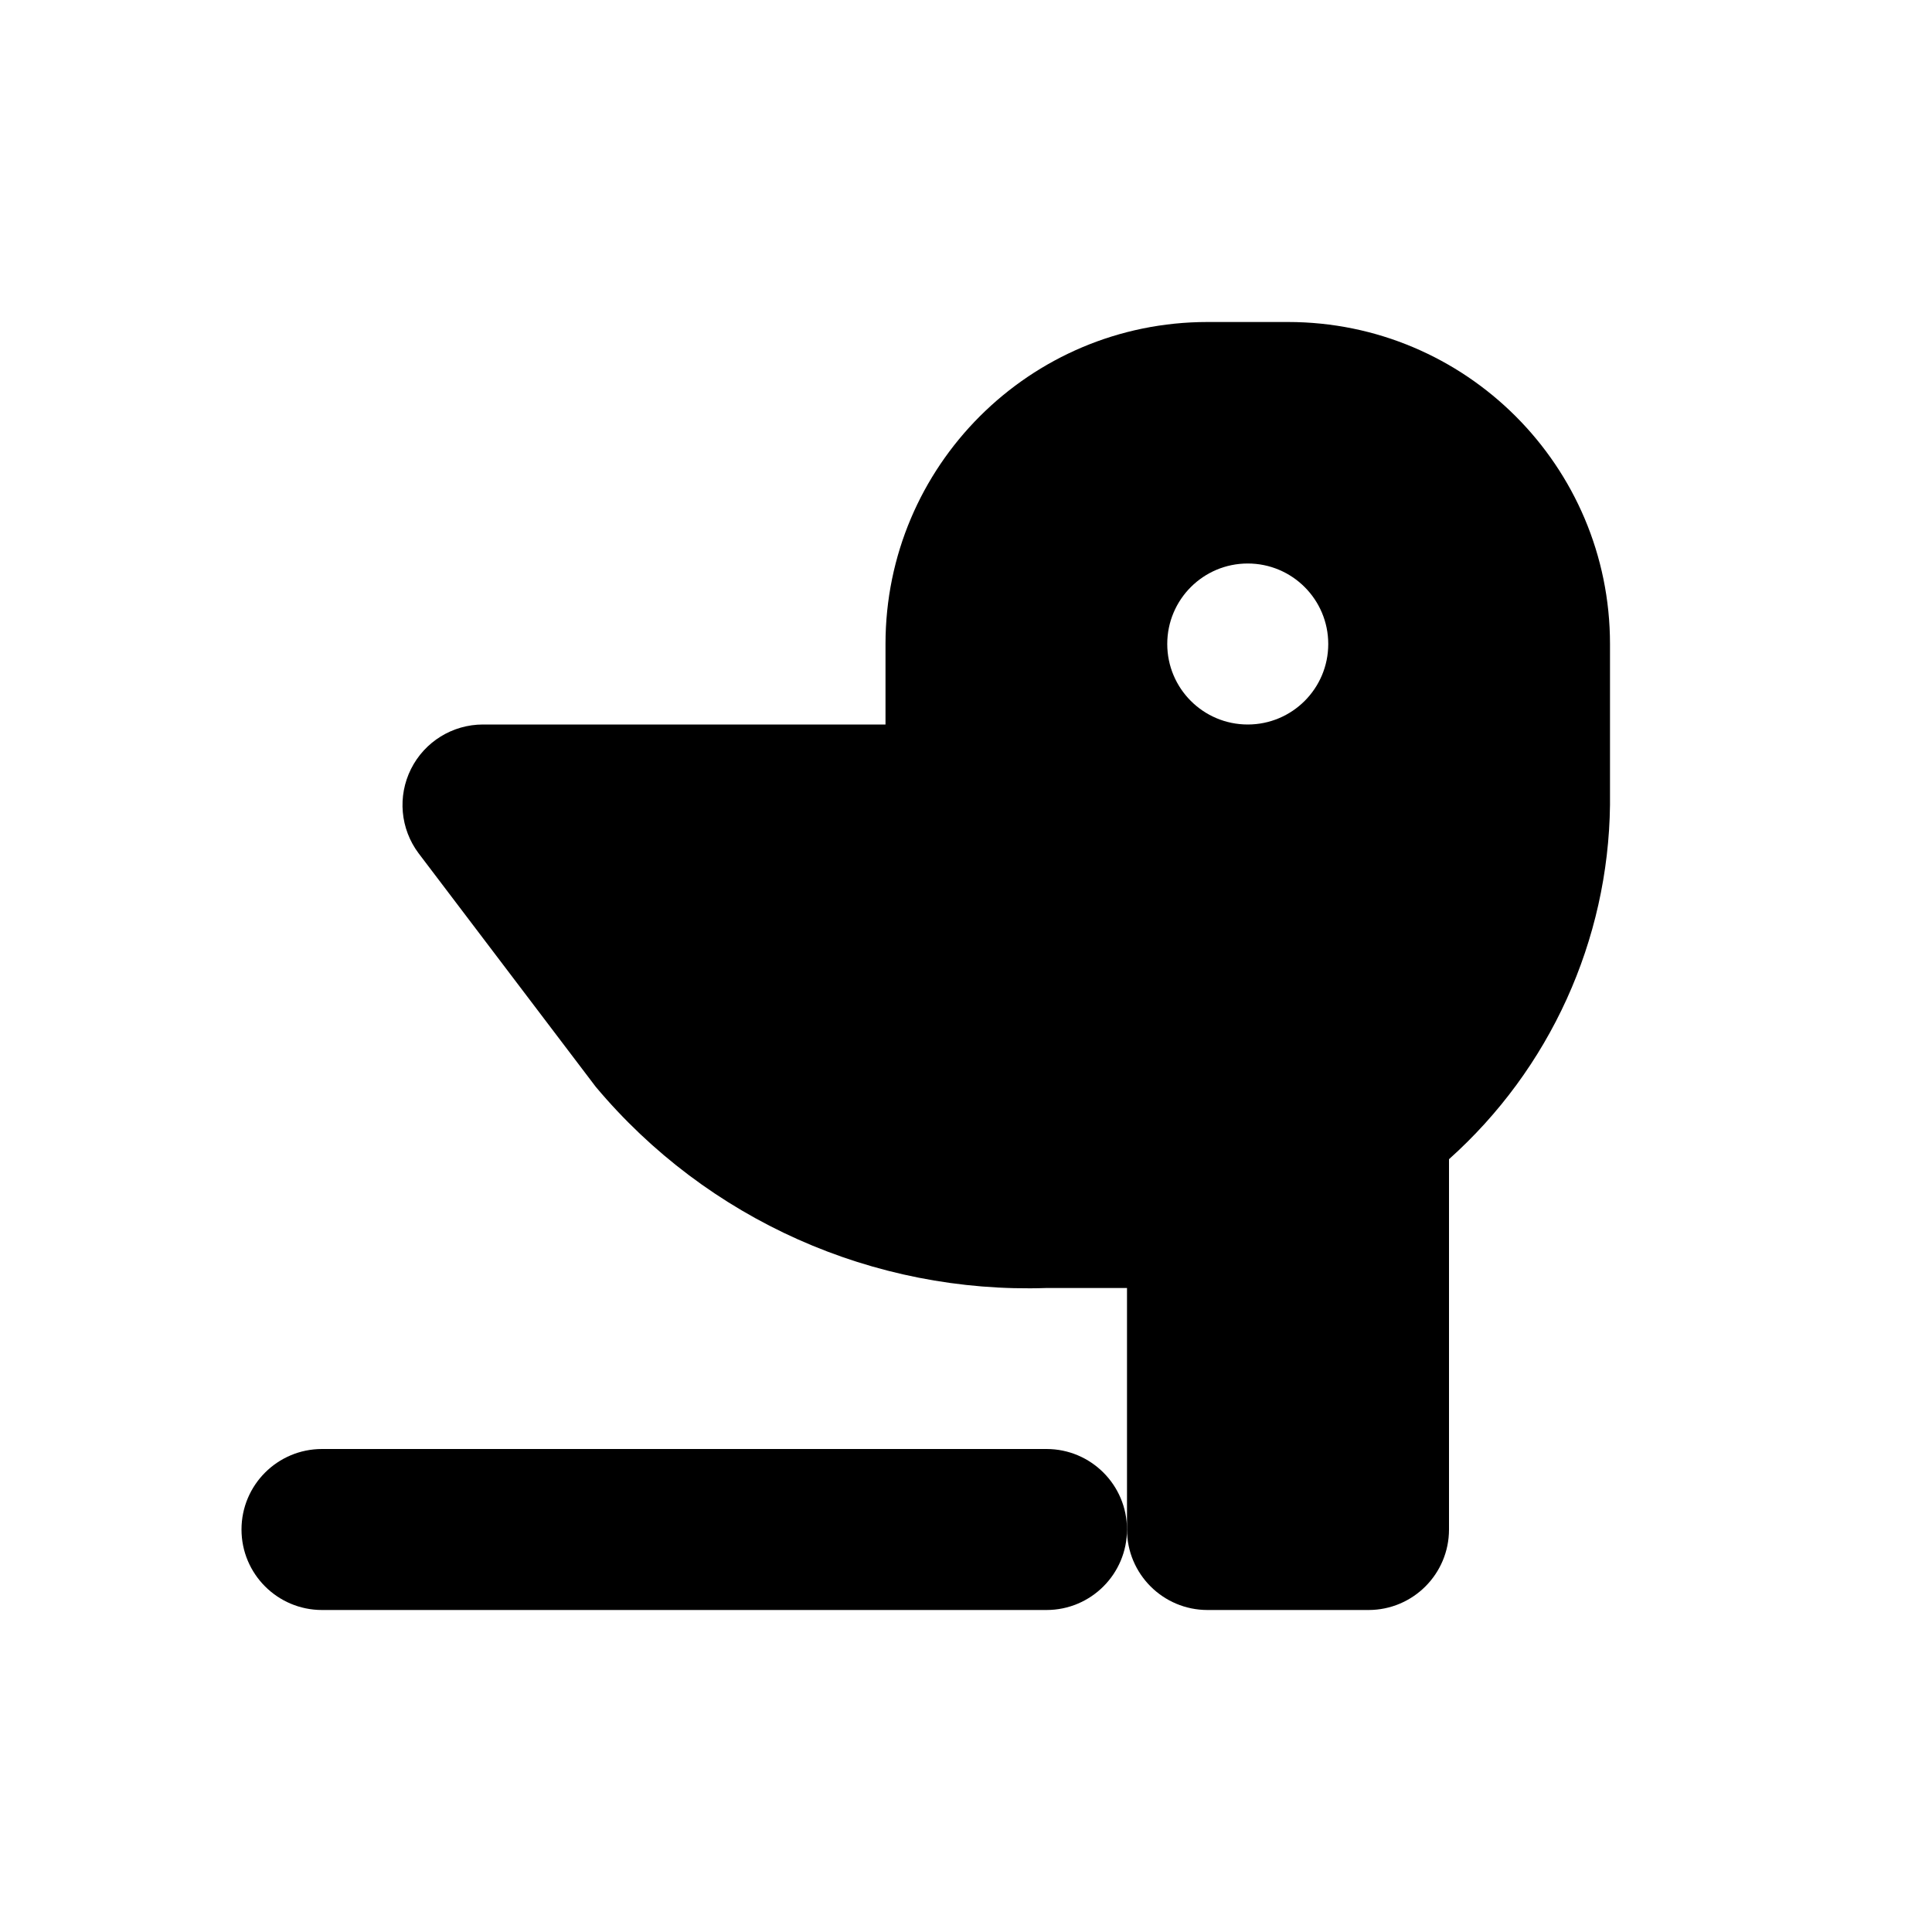
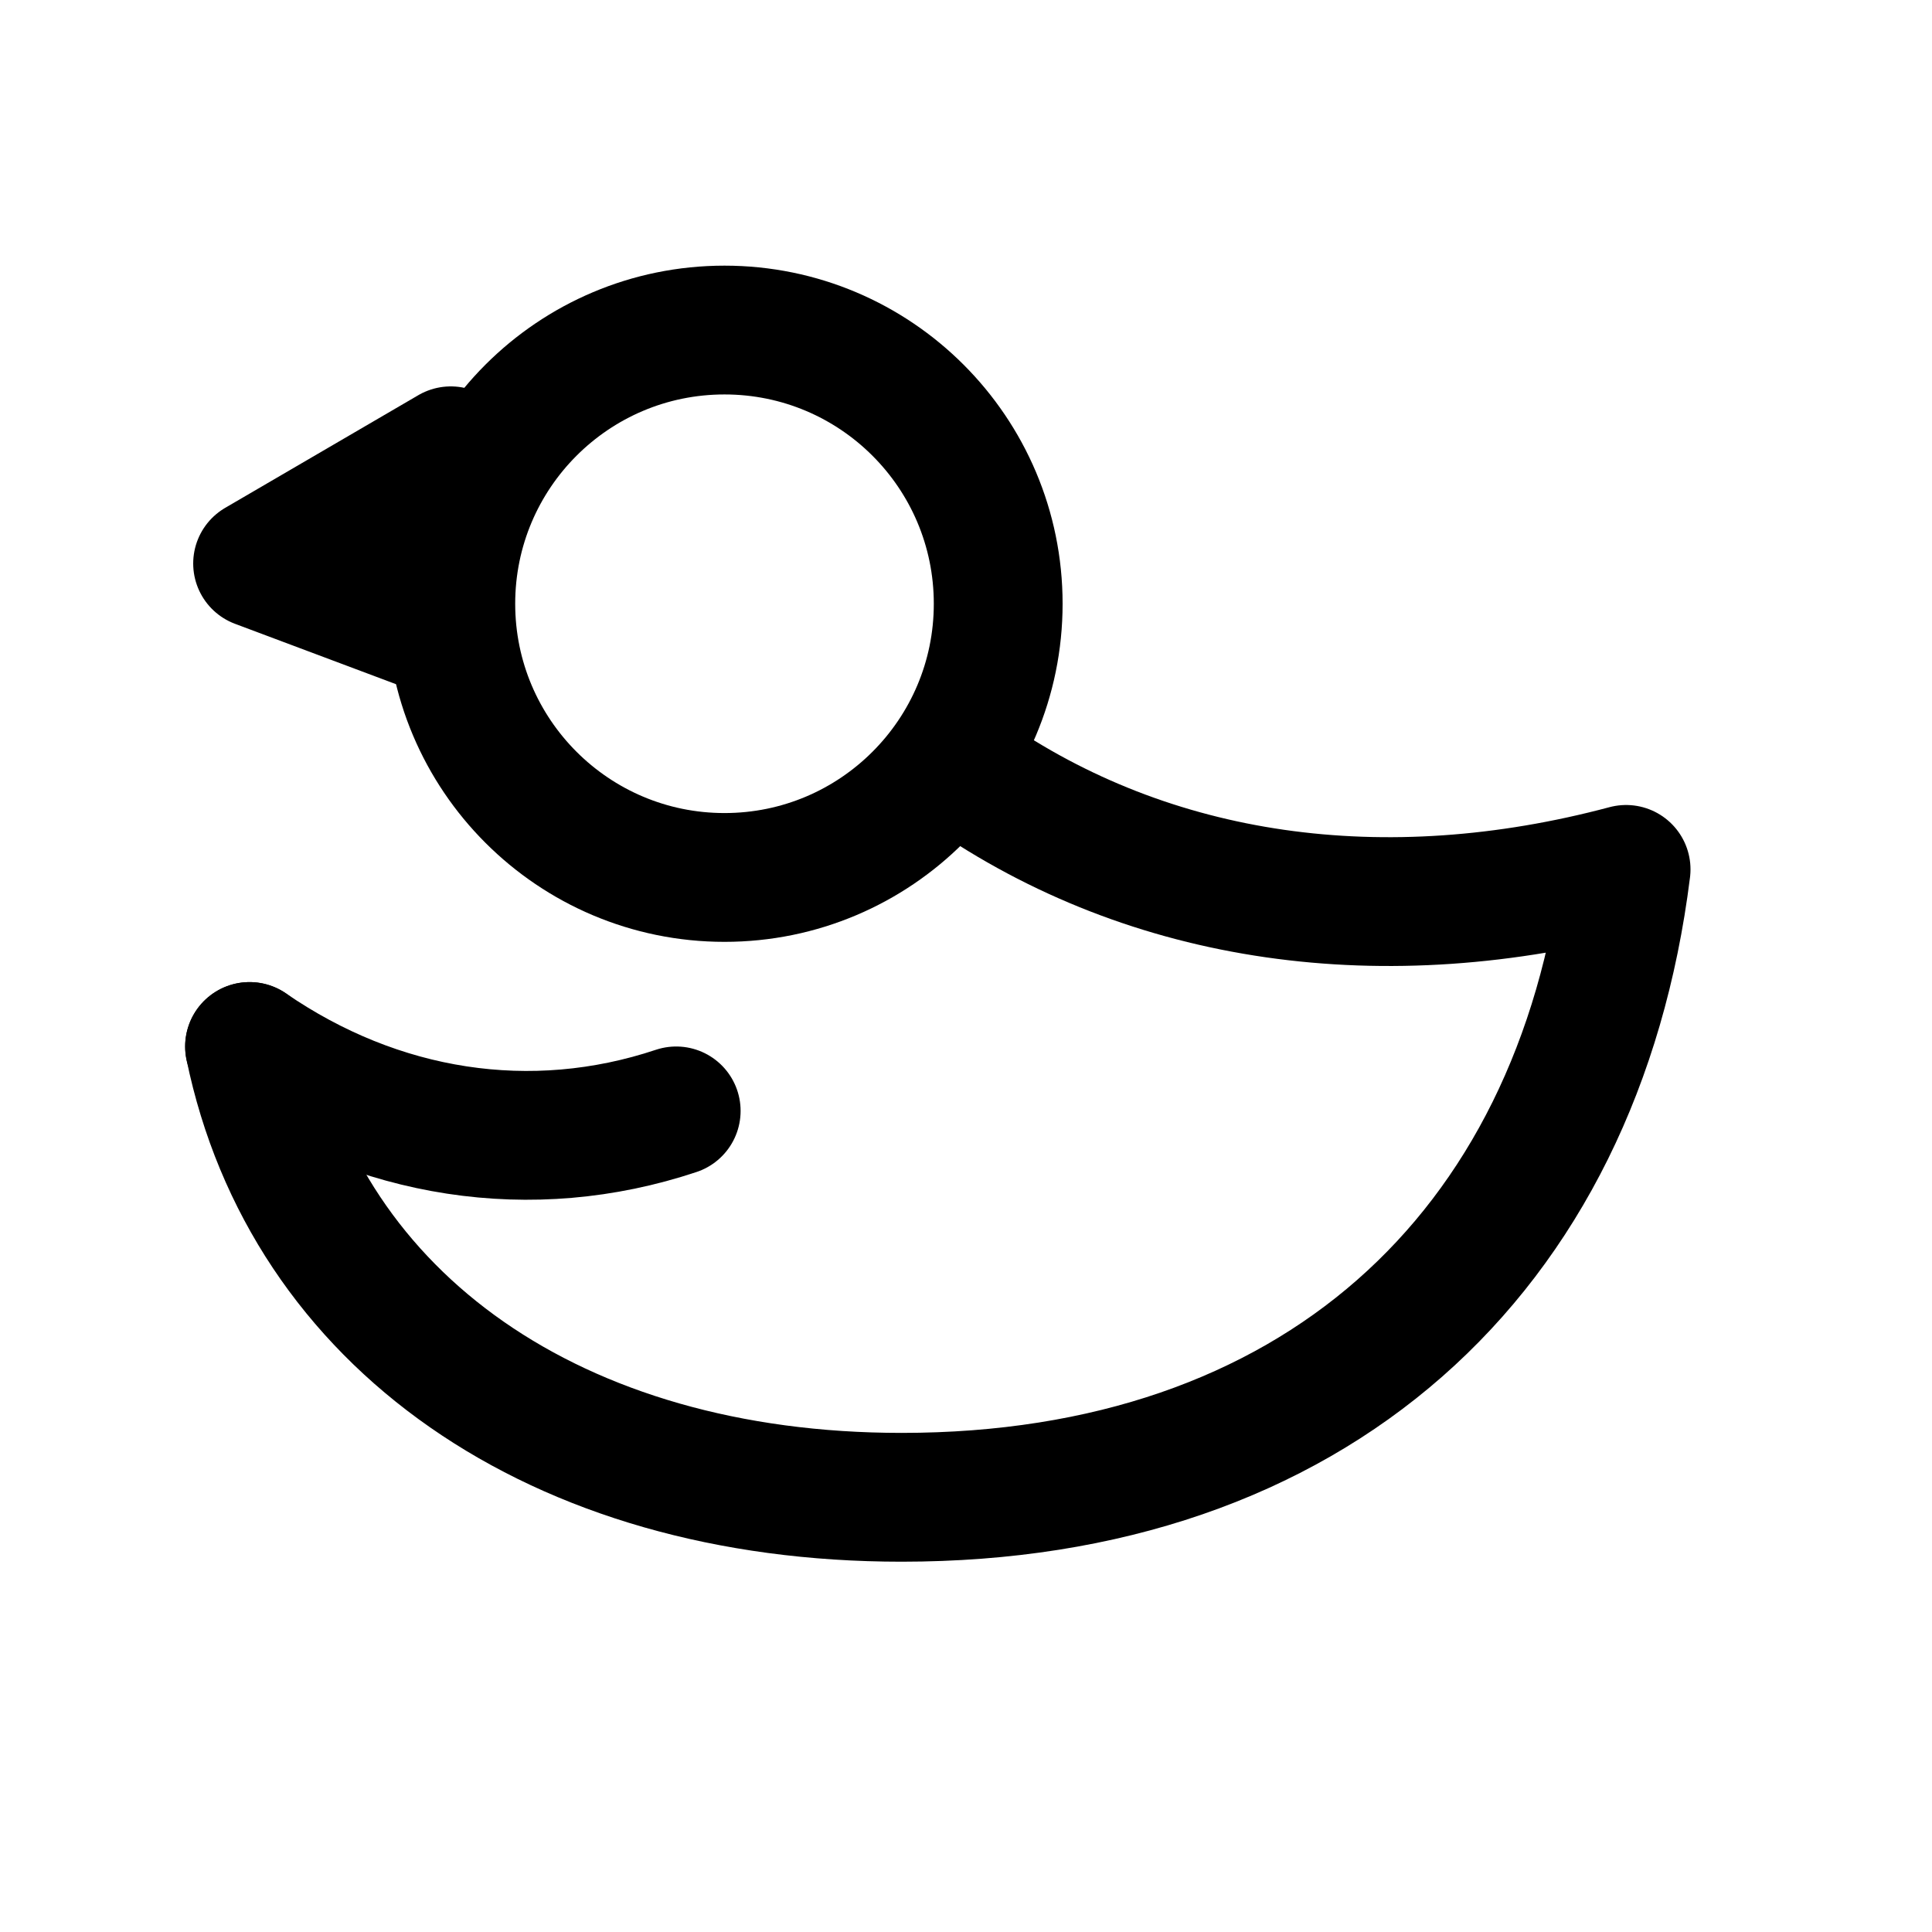
- <svg xmlns="http://www.w3.org/2000/svg" viewBox="0 0 24 24" fill="currentColor">
-   <path d="M15 4a4 4 0 0 0-4 4v1H6a1 1 0 0 0-.8 1.6l2.2 2.9A7 7 0 0 0 13 16h1v3a1 1 0 0 0 1 1h2a1 1 0 0 0 1-1v-4.6A6 6 0 0 0 20 10V8a4 4 0 0 0-4-4h-1zm.5 3a1 1 0 1 1 0 2 1 1 0 0 1 0-2z" />
-   <path d="M4 18h9a1 1 0 0 1 0 2H4a1 1 0 0 1 0-2z" />
+ <svg xmlns="http://www.w3.org/2000/svg" viewBox="0 0 24 24" fill="none" stroke="currentColor" stroke-width="1.6" stroke-linecap="round" stroke-linejoin="round">
+   <circle cx="9" cy="7.5" r="3.4" />
+   <path d="M5.6 7.9 3.2 7l2.4-1.4" />
+   <path d="M12 9.6c2.3 1.6 5.2 2 8.2 1.2-.6 4.8-3.9 7.8-9 7.8-4.3 0-7.4-2.2-8.1-5.6" />
+   <path d="M3.1 13c1.6 1.1 3.5 1.4 5.3.8" />
</svg>
